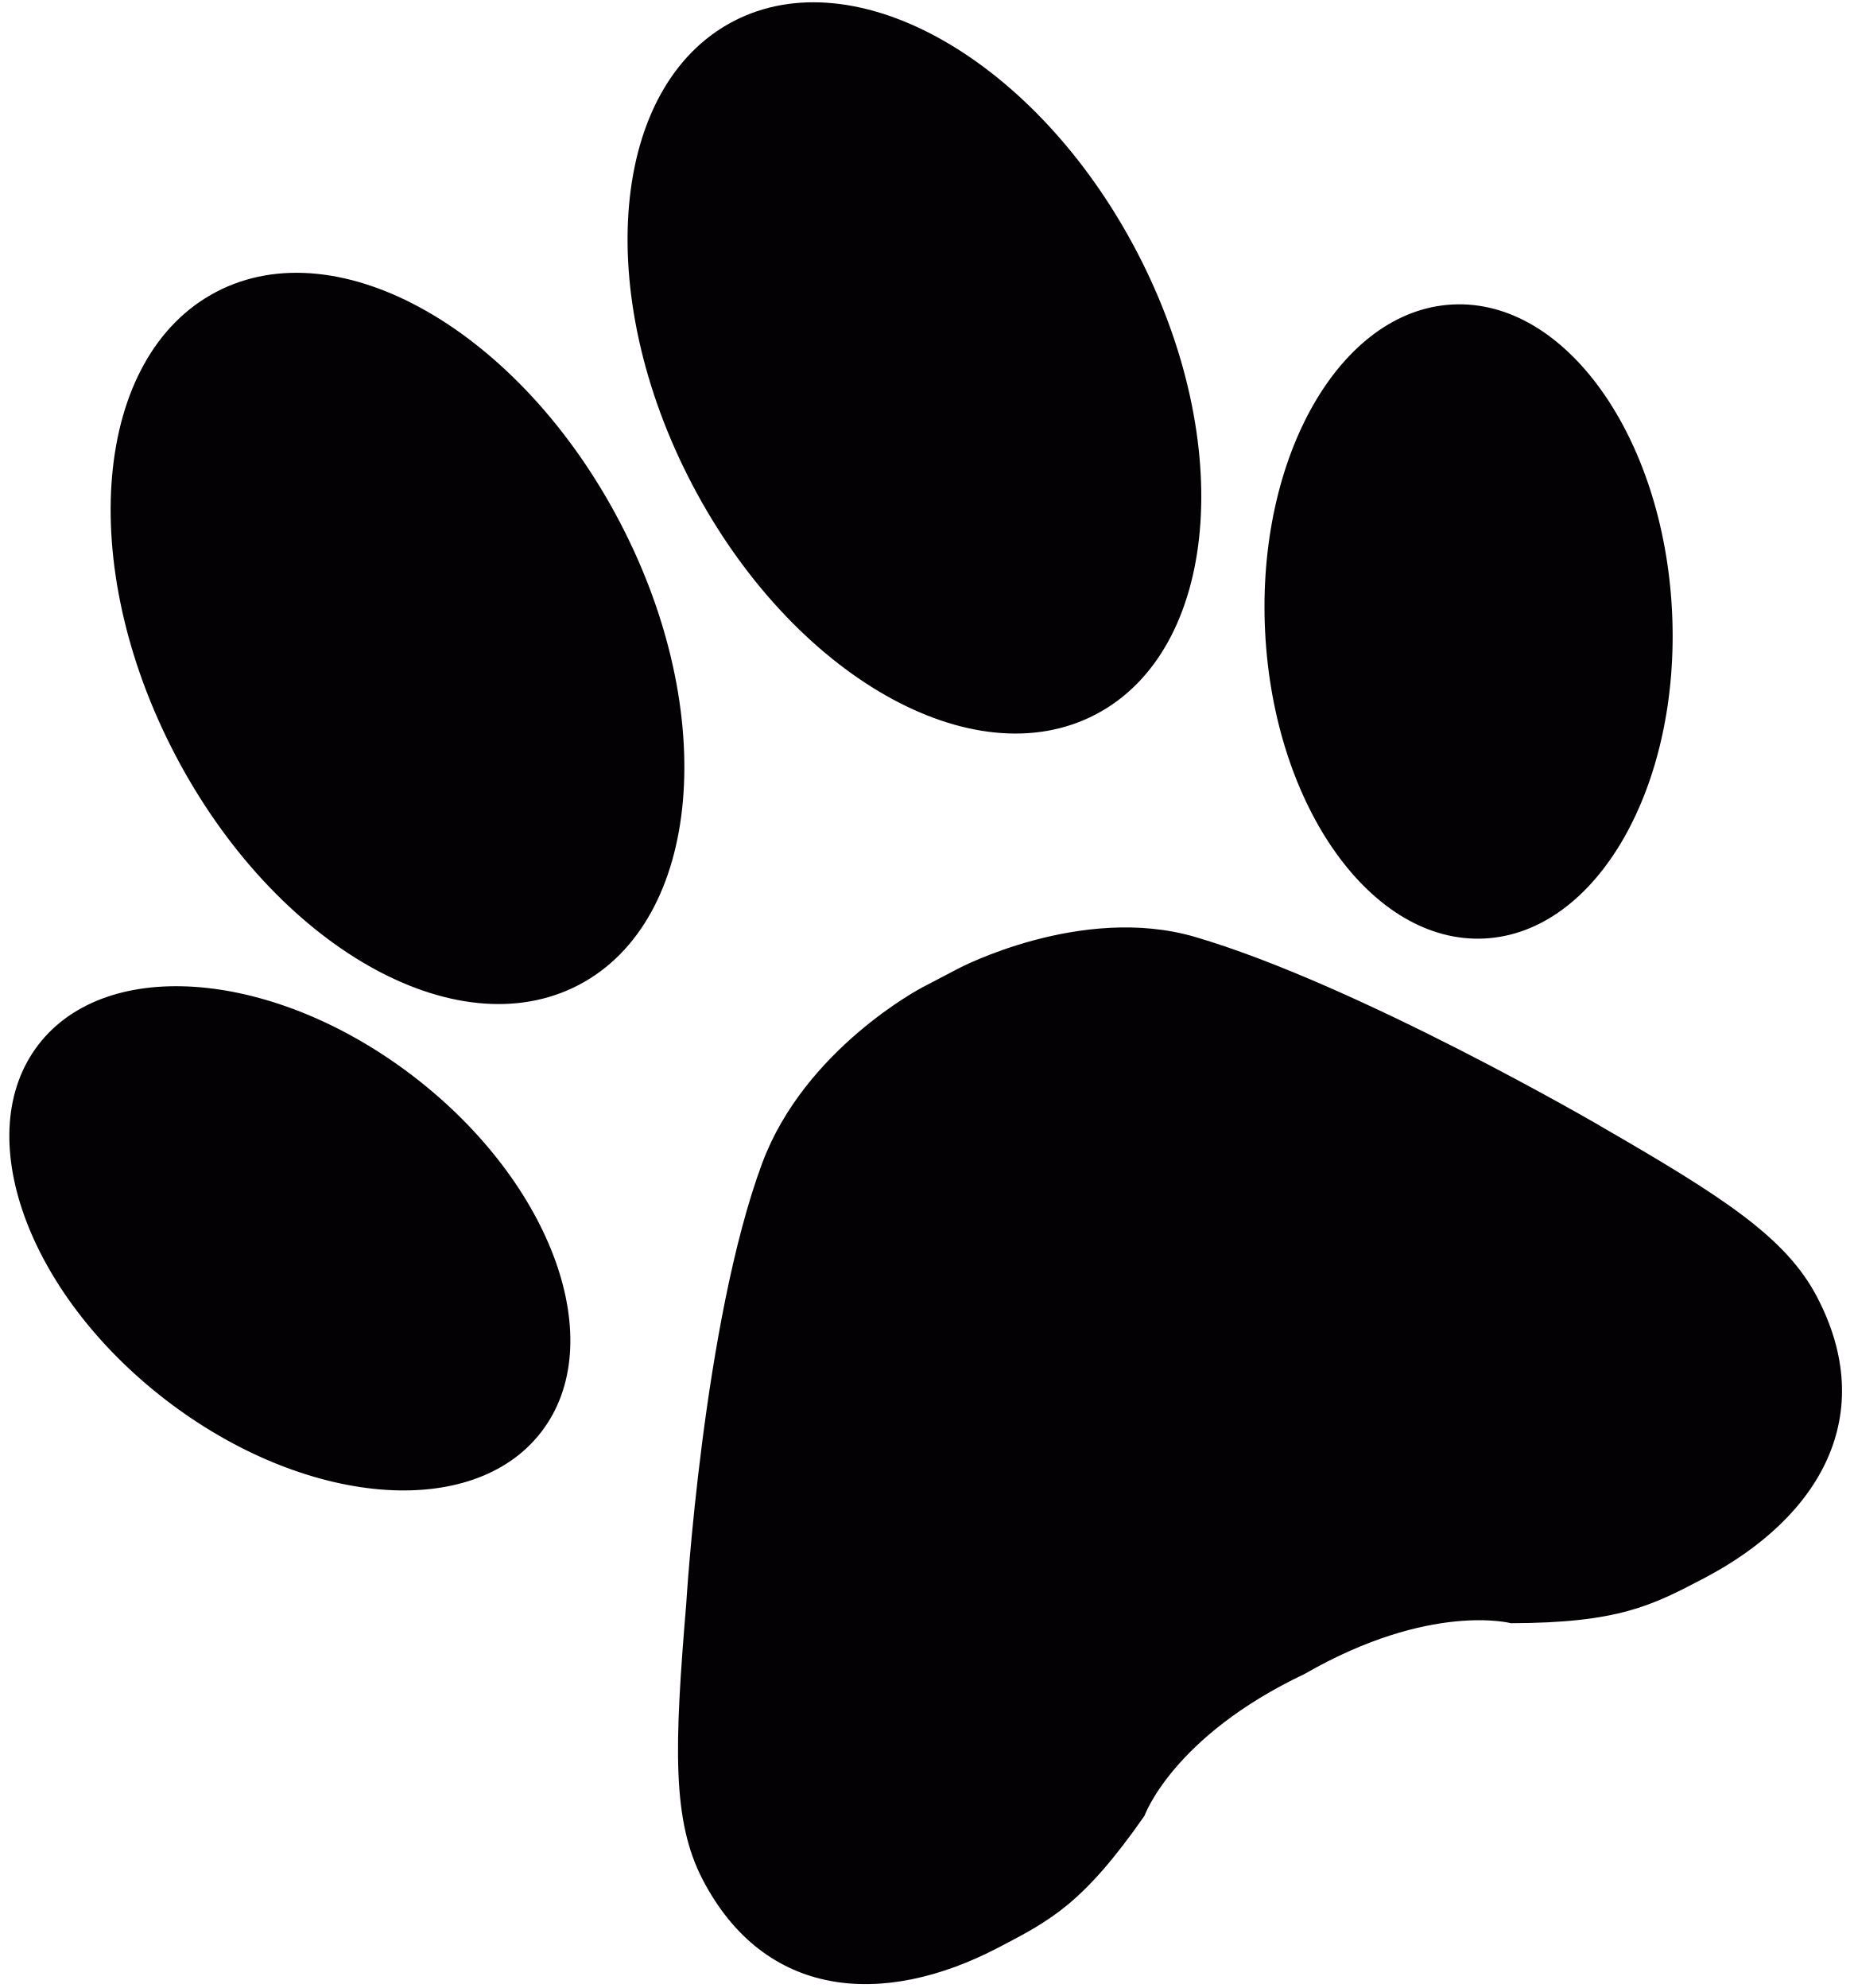
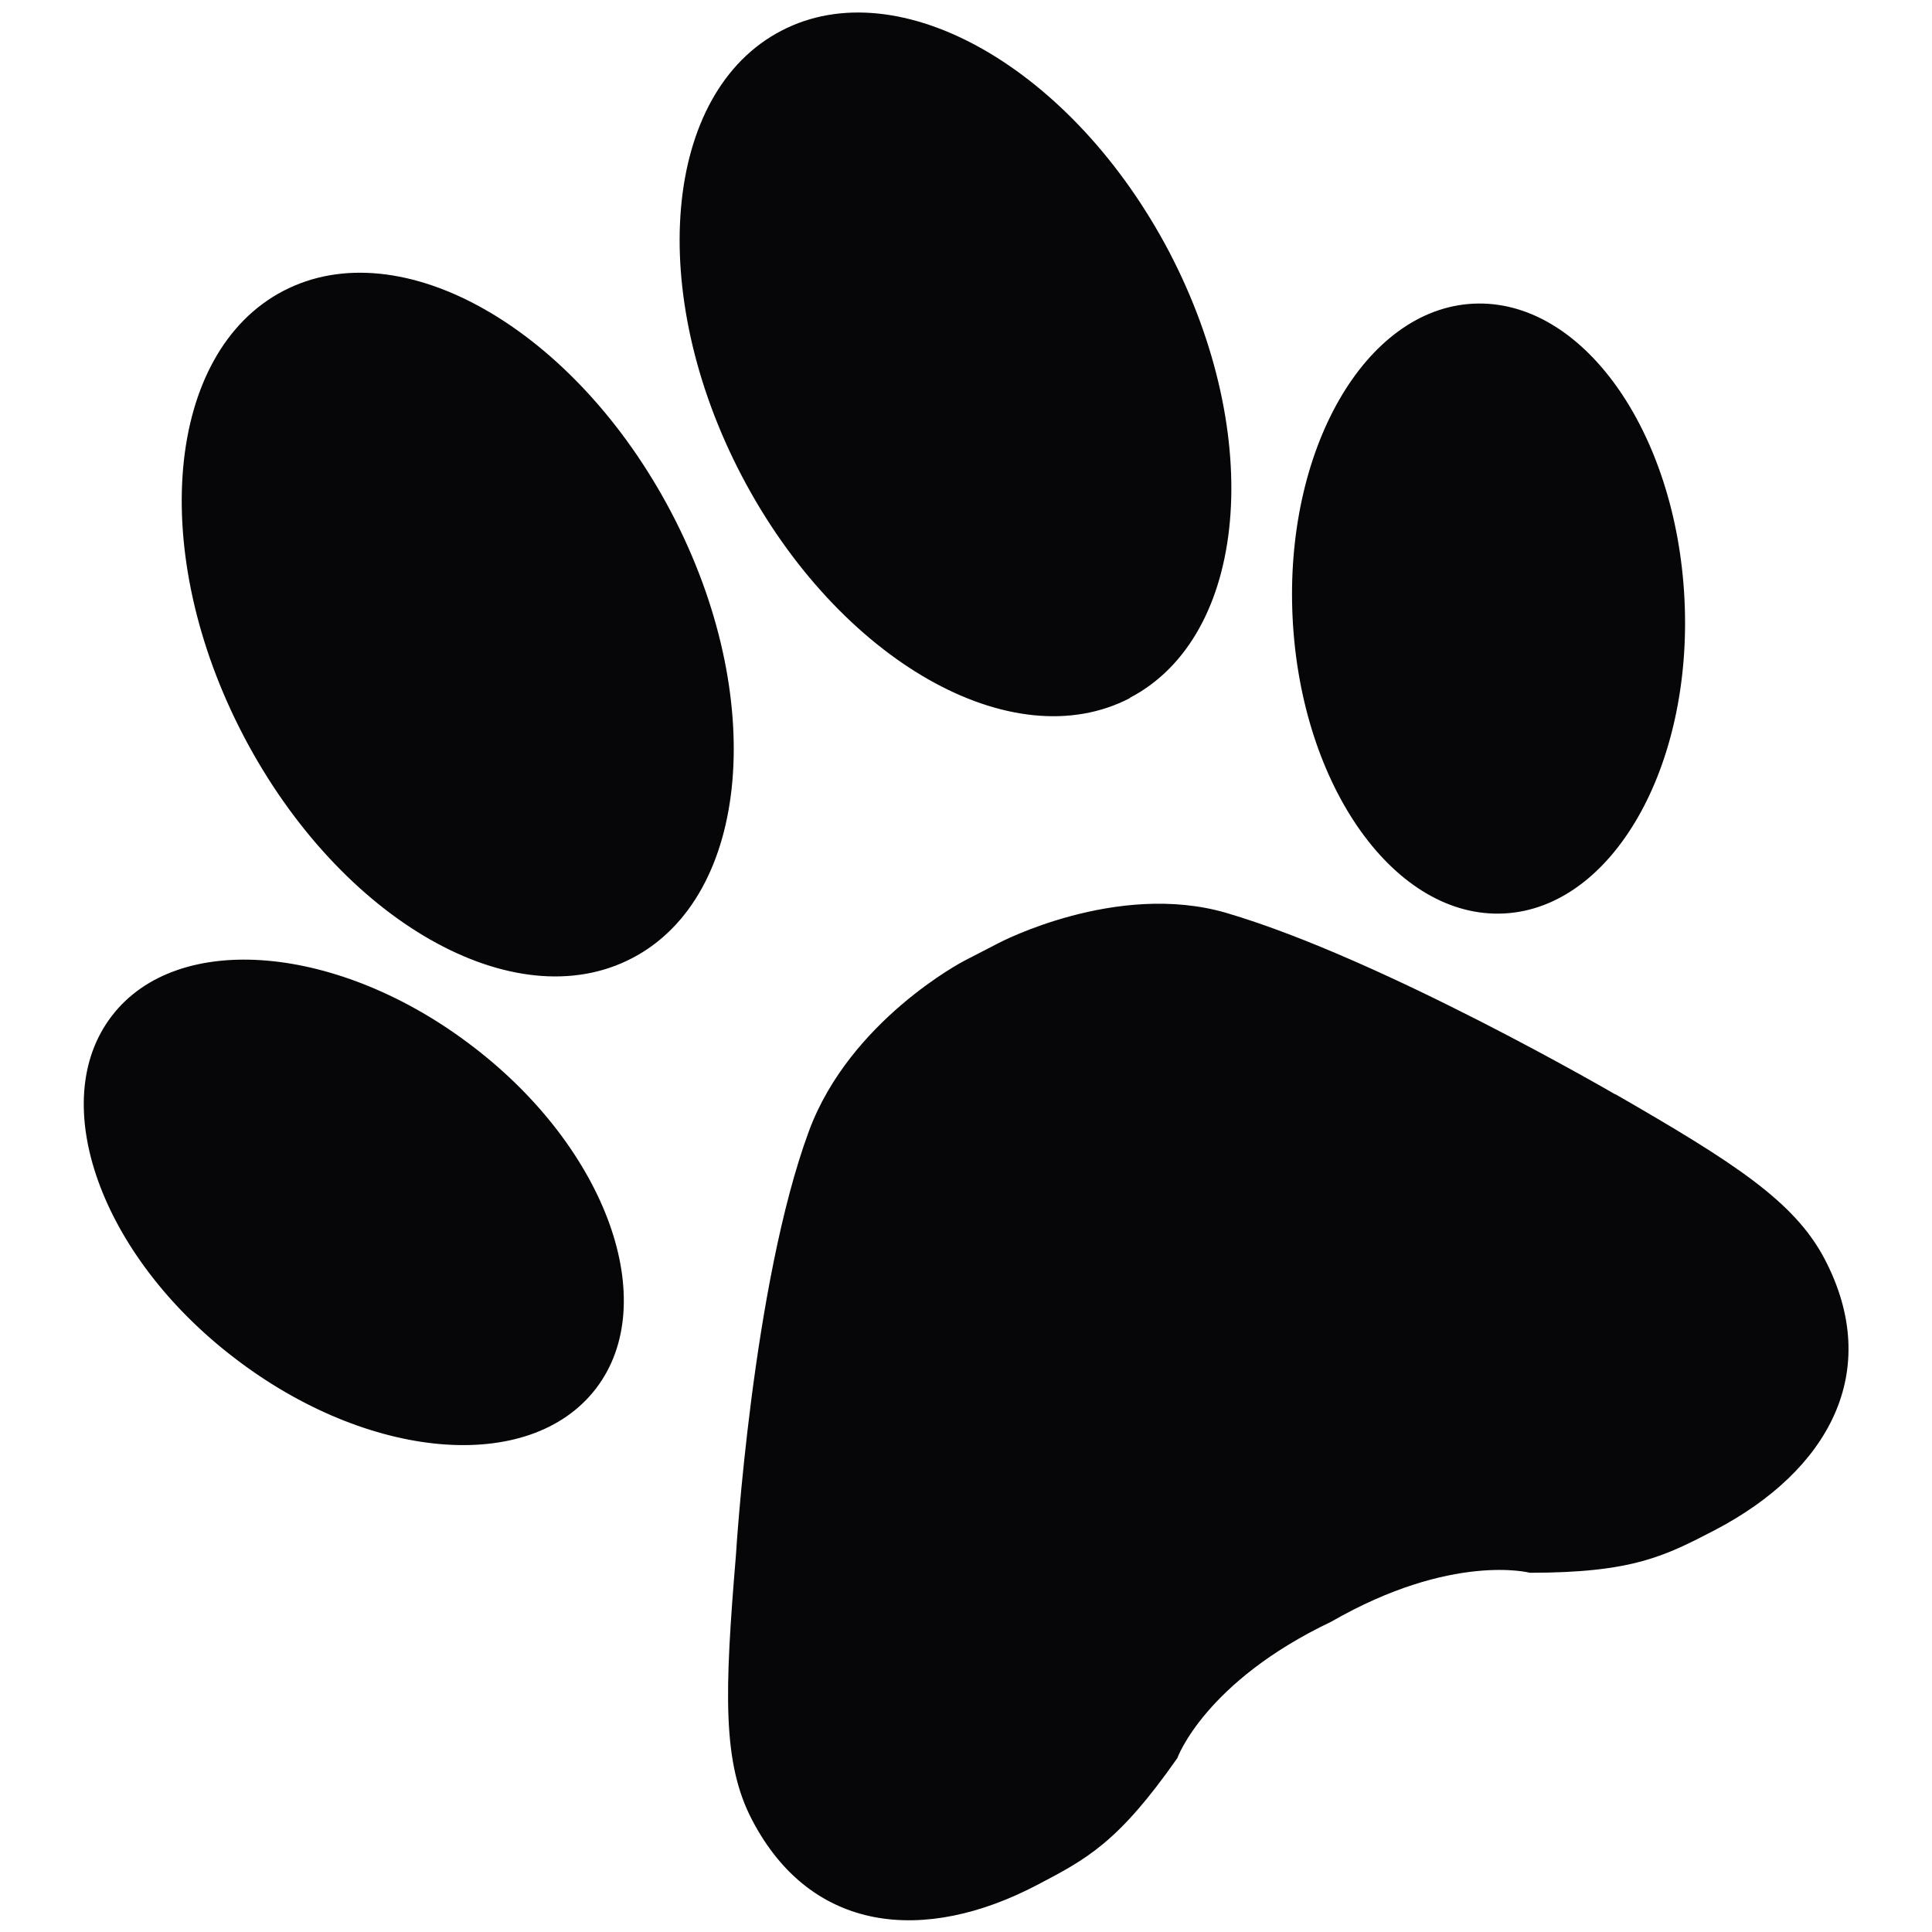
- <svg xmlns="http://www.w3.org/2000/svg" id="Capa_1" data-name="Capa 1" viewBox="0 0 810.48 869.22">
+ <svg xmlns="http://www.w3.org/2000/svg" id="Layer_1" data-name="Layer 1" viewBox="0 0 32 32">
  <defs>
    <style>
      .cls-1 {
-         fill: #030104;
+         fill: #060507;
      }
    </style>
  </defs>
-   <path class="cls-1" d="M699.6,492.19c54.37,31.34,81.46,48.91,95.06,74.91,26.86,51.34,1.75,96.18-49.61,123.05-22.64,11.85-37.27,19.46-84.26,19.57,0,0-35.39-9.38-90.22,22.17-57.7,27.34-70.05,62.03-70.05,62.03-26.89,38.53-41.09,45.7-63.7,57.53-51.36,26.87-102.53,21.97-129.4-29.39-13.6-25.99-12.53-58.26-7.31-120.82,0,0,7.39-123.01,33.18-192.56,18.65-50.21,70.14-77,70.14-77l15.86-8.3h0s53.6-28.23,103.3-13.74c71.16,20.86,177.05,82.55,177.04,82.53ZM253.11,430.65c53.7-28.1,61.74-118.71,17.96-202.38-43.78-83.67-122.8-128.74-176.5-100.64s-61.74,118.71-17.96,202.38c43.78,83.67,122.8,128.74,176.5,100.64ZM236.7,626.13c30.02-38.98,5.15-108.49-55.57-155.26-60.72-46.76-134.28-53.09-164.31-14.12-30.03,38.97-5.13,108.49,55.57,155.26,60.72,46.76,134.27,53.08,164.31,14.12ZM479.17,312.38c53.7-28.1,61.75-118.71,17.97-202.39C453.36,26.32,374.33-18.74,320.63,9.36c-53.7,28.1-61.74,118.71-17.96,202.38,43.78,83.67,122.8,128.74,176.5,100.64ZM635.35,133.13c-49.15,2.44-85.89,66.47-82.08,143.03s46.73,136.63,95.88,134.19c49.15-2.46,85.88-66.49,82.08-143.03s-46.73-136.63-95.88-134.19Z" />
+   <path class="cls-1" d="M26.75,18.12c1.98,1.14,2.97,1.78,3.47,2.73.98,1.87.06,3.51-1.81,4.49-.83.43-1.36.71-3.07.71,0,0-1.29-.34-3.29.81-2.1,1-2.55,2.26-2.55,2.26-.98,1.4-1.5,1.67-2.32,2.1-1.87.98-3.74.8-4.72-1.07-.5-.95-.46-2.12-.27-4.4,0,0,.27-4.48,1.21-7.02.68-1.83,2.56-2.81,2.56-2.81l.58-.3h0s1.95-1.03,3.77-.5c2.59.76,6.45,3.01,6.45,3.01h0ZM10.47,15.87c1.96-1.02,2.25-4.33.65-7.38-1.6-3.05-4.48-4.69-6.43-3.67s-2.25,4.33-.65,7.38c1.6,3.05,4.48,4.69,6.43,3.67h0ZM9.87,23c1.09-1.42.19-3.96-2.03-5.66-2.21-1.7-4.9-1.94-5.99-.51-1.09,1.42-.19,3.96,2.03,5.66,2.21,1.7,4.89,1.94,5.99.51h0ZM18.71,11.56c1.96-1.02,2.25-4.33.66-7.38-1.6-3.05-4.48-4.69-6.43-3.67-1.96,1.02-2.25,4.33-.65,7.38,1.6,3.05,4.48,4.69,6.43,3.67ZM24.4,5.03c-1.79.09-3.13,2.42-2.99,5.21.14,2.79,1.7,4.98,3.5,4.89,1.79-.09,3.13-2.42,2.99-5.21-.14-2.79-1.7-4.98-3.5-4.89Z" />
</svg>
